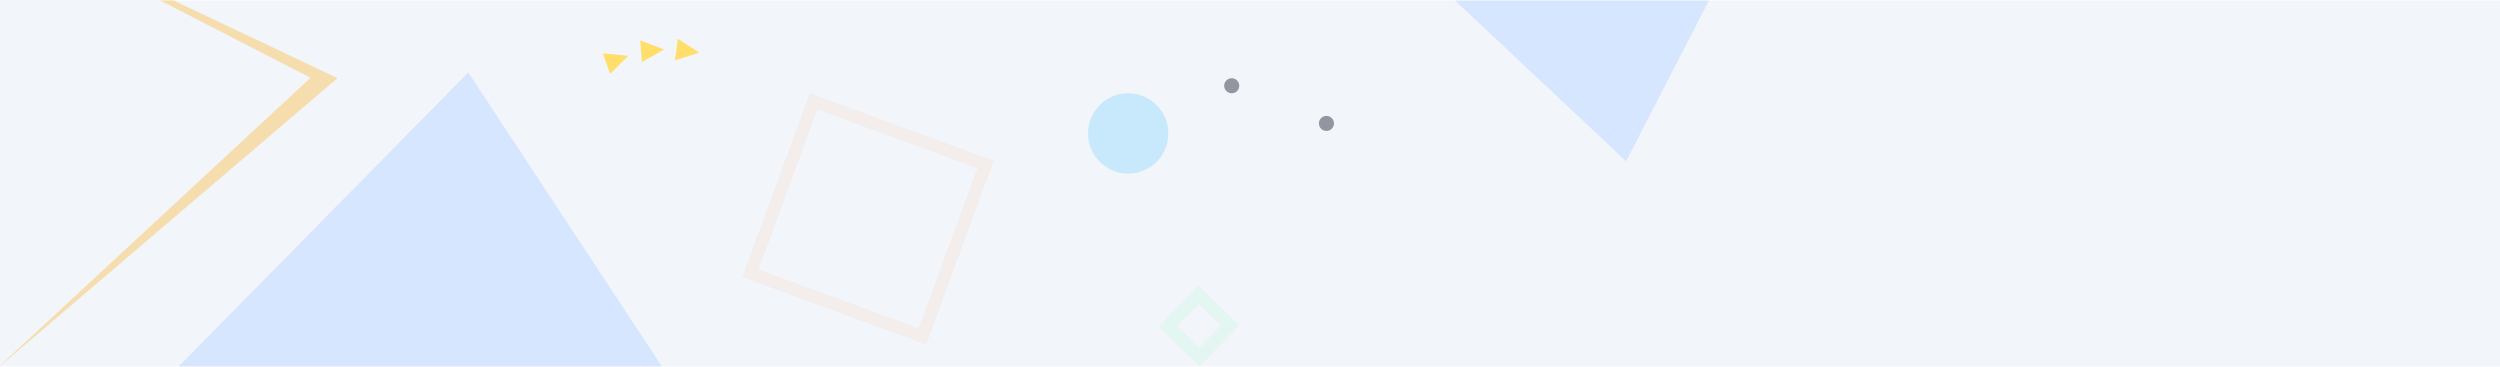
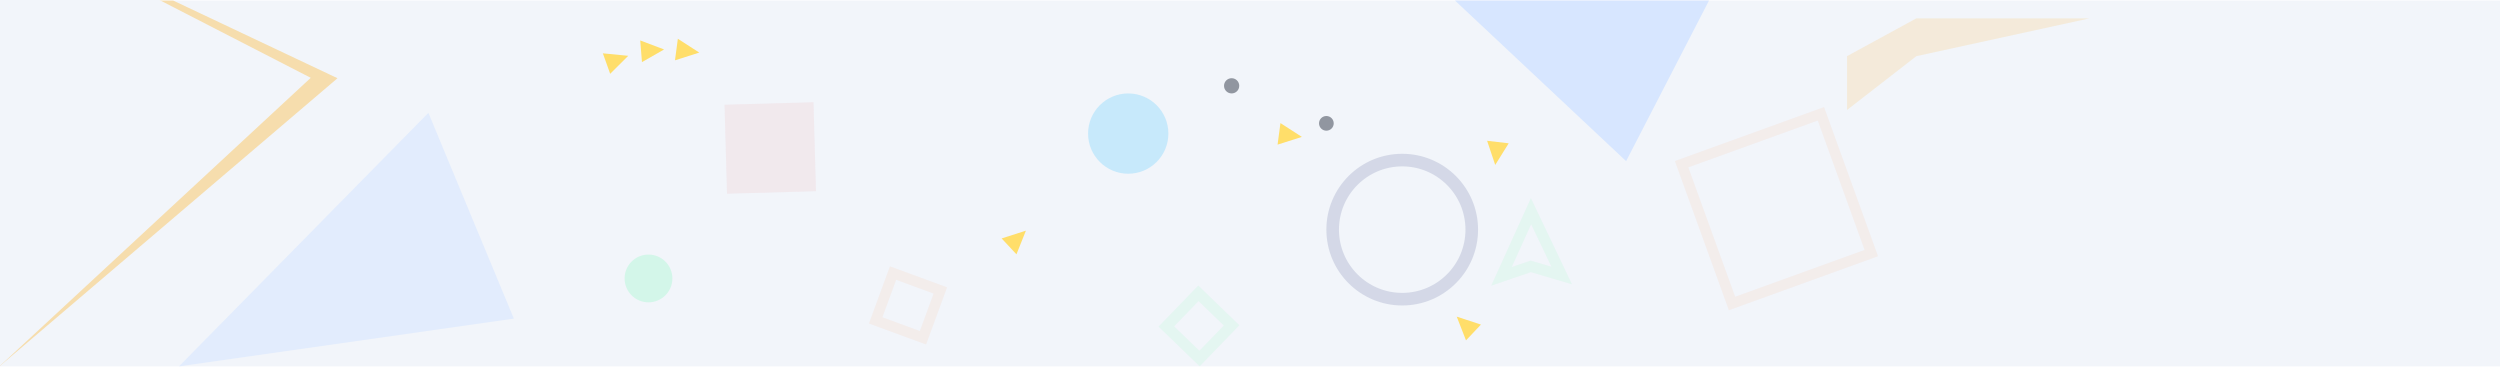
- <svg xmlns="http://www.w3.org/2000/svg" width="3985" height="584" viewBox="0 0 3985 584" fill="none">
-   <rect y="1" width="3985" height="583" fill="#F2F5FA" />
-   <path d="M5.60192e-07 118.5L0 0.5H276L538 124.5L0 583.478L5.60192e-07 118.5Z" fill="#FFA800" fill-opacity="0.31" />
-   <path d="M5.15418e-07 118.004L0 0H253.941L495 124.005L0 583L5.15418e-07 118.004Z" fill="#F2F5FA" />
-   <rect x="1296.87" y="161.536" width="292" height="292" transform="rotate(20.1698 1296.87 161.536)" stroke="#FF6B00" stroke-opacity="0.06" stroke-width="20" />
-   <rect x="1861.62" y="520.393" width="70.123" height="70.123" transform="rotate(-45.9817 1861.62 520.393)" stroke="#00FF66" stroke-opacity="0.06" stroke-width="21" />
-   <path d="M2724 1L2592 257L2319.5 1H2724Z" fill="#D7E6FF" />
-   <path d="M1001.42 88.954L972.646 117.634L960.986 85.015L1001.42 88.954Z" fill="#FFDE6A" />
-   <path d="M1058.58 78.829L1023.32 99.022L1020.56 64.492L1058.58 78.829Z" fill="#FFDE6A" />
-   <path d="M1114.65 83.823L1075.94 96.142L1080.51 61.804L1114.65 83.823Z" fill="#FFDE6A" />
-   <circle cx="1798.35" cy="212.701" r="64" fill="#13B5FF" fill-opacity="0.19" />
-   <circle cx="2114.35" cy="196.701" r="12" fill="#01081B" fill-opacity="0.4" />
-   <circle cx="1963.35" cy="136.701" r="12" fill="#01081B" fill-opacity="0.4" />
-   <path d="M746.391 115.431L1055 584H285L746.391 115.431Z" fill="#D7E6FF" />
+ <svg xmlns="http://www.w3.org/2000/svg" width="4763" height="698" viewBox="0 0 4763 698" fill="none">
+   <rect y="1" width="4763" height="697" fill="#F2F5FA" />
+   <path d="M6.69523e-07 141.877L0 1H329.866L643 149.04L0 697L6.69523e-07 141.877Z" fill="#FFA800" fill-opacity="0.31" />
+   <path d="M3519 107L3651 35H3980.87L3651 107L3519 209.5V107Z" fill="#FFA800" fill-opacity="0.13" />
+   <path d="M6.16419e-07 141.079L0 0H303.703L592 148.253L0 697L6.16419e-07 141.079Z" fill="#F2F5FA" />
+   <rect x="1701.43" y="520.281" width="96.01" height="96.01" transform="rotate(20.1698 1701.43 520.281)" stroke="#FF6B00" stroke-opacity="0.06" stroke-width="20" />
+   <rect x="3469.18" y="216.806" width="282.215" height="282.215" transform="rotate(70.1067 3469.18 216.806)" stroke="#FF6B00" stroke-opacity="0.06" stroke-width="20" />
+   <rect x="1380.35" y="199.524" width="169.595" height="169.595" transform="rotate(-1.60145 1380.35 199.524)" fill="#DF2222" fill-opacity="0.06" />
+   <rect x="2222.12" y="622.026" width="87.911" height="87.911" transform="rotate(-45.9817 2222.12 622.026)" stroke="#00FF66" stroke-opacity="0.06" stroke-width="21" />
+   <path d="M2860.6 526.54L2916.92 402.388L2975.37 524.921L2919.66 508.432L2916.46 507.483L2913.29 508.562L2860.6 526.54Z" stroke="#00FF66" stroke-opacity="0.06" stroke-width="21" />
+   <path d="M3256 1L3098.06 307L2772 1H3256Z" fill="#D7E6FF" />
+   <path d="M1196.9 106.318L1162.51 140.597L1148.58 101.61L1196.9 106.318Z" fill="#FFDE6A" />
+   <path d="M2775.35 603.239L2821.48 618.394L2793.02 648.466L2775.35 603.239Z" fill="#FFDE6A" />
+   <path d="M1265.22 94.217L1223.08 118.352L1219.78 77.081L1265.22 94.217Z" fill="#FFDE6A" />
+   <path d="M2848.68 314.244L2833.24 268.207L2874.36 273.033L2848.68 314.244Z" fill="#FFDE6A" />
+   <path d="M1332.24 100.185L1285.97 114.909L1291.43 73.868L1332.24 100.185Z" fill="#FFDE6A" />
+   <path d="M2480.31 260.817L2434.04 275.541L2439.5 234.5L2480.31 260.817Z" fill="#FFDE6A" />
+   <path d="M1954.56 439.443L1936.55 484.537L1908.32 454.253L1954.56 439.443Z" fill="#FFDE6A" />
+   <circle cx="2149.5" cy="254.5" r="76.5" fill="#13B5FF" fill-opacity="0.19" />
+   <circle cx="1235.5" cy="530.5" r="45.5" fill="#00FF75" fill-opacity="0.13" />
+   <circle cx="2671.5" cy="437.5" r="132.5" stroke="#0D1B65" stroke-opacity="0.13" stroke-width="24" />
+   <circle cx="2527" cy="235" r="14" fill="#01081B" fill-opacity="0.4" />
+   <circle cx="2346.5" cy="163.5" r="14.5" fill="#01081B" fill-opacity="0.4" />
+   <path d="M816.173 215L979 607L341 698L816.173 215Z" fill="#D7E6FF" fill-opacity="0.59" />
</svg>
